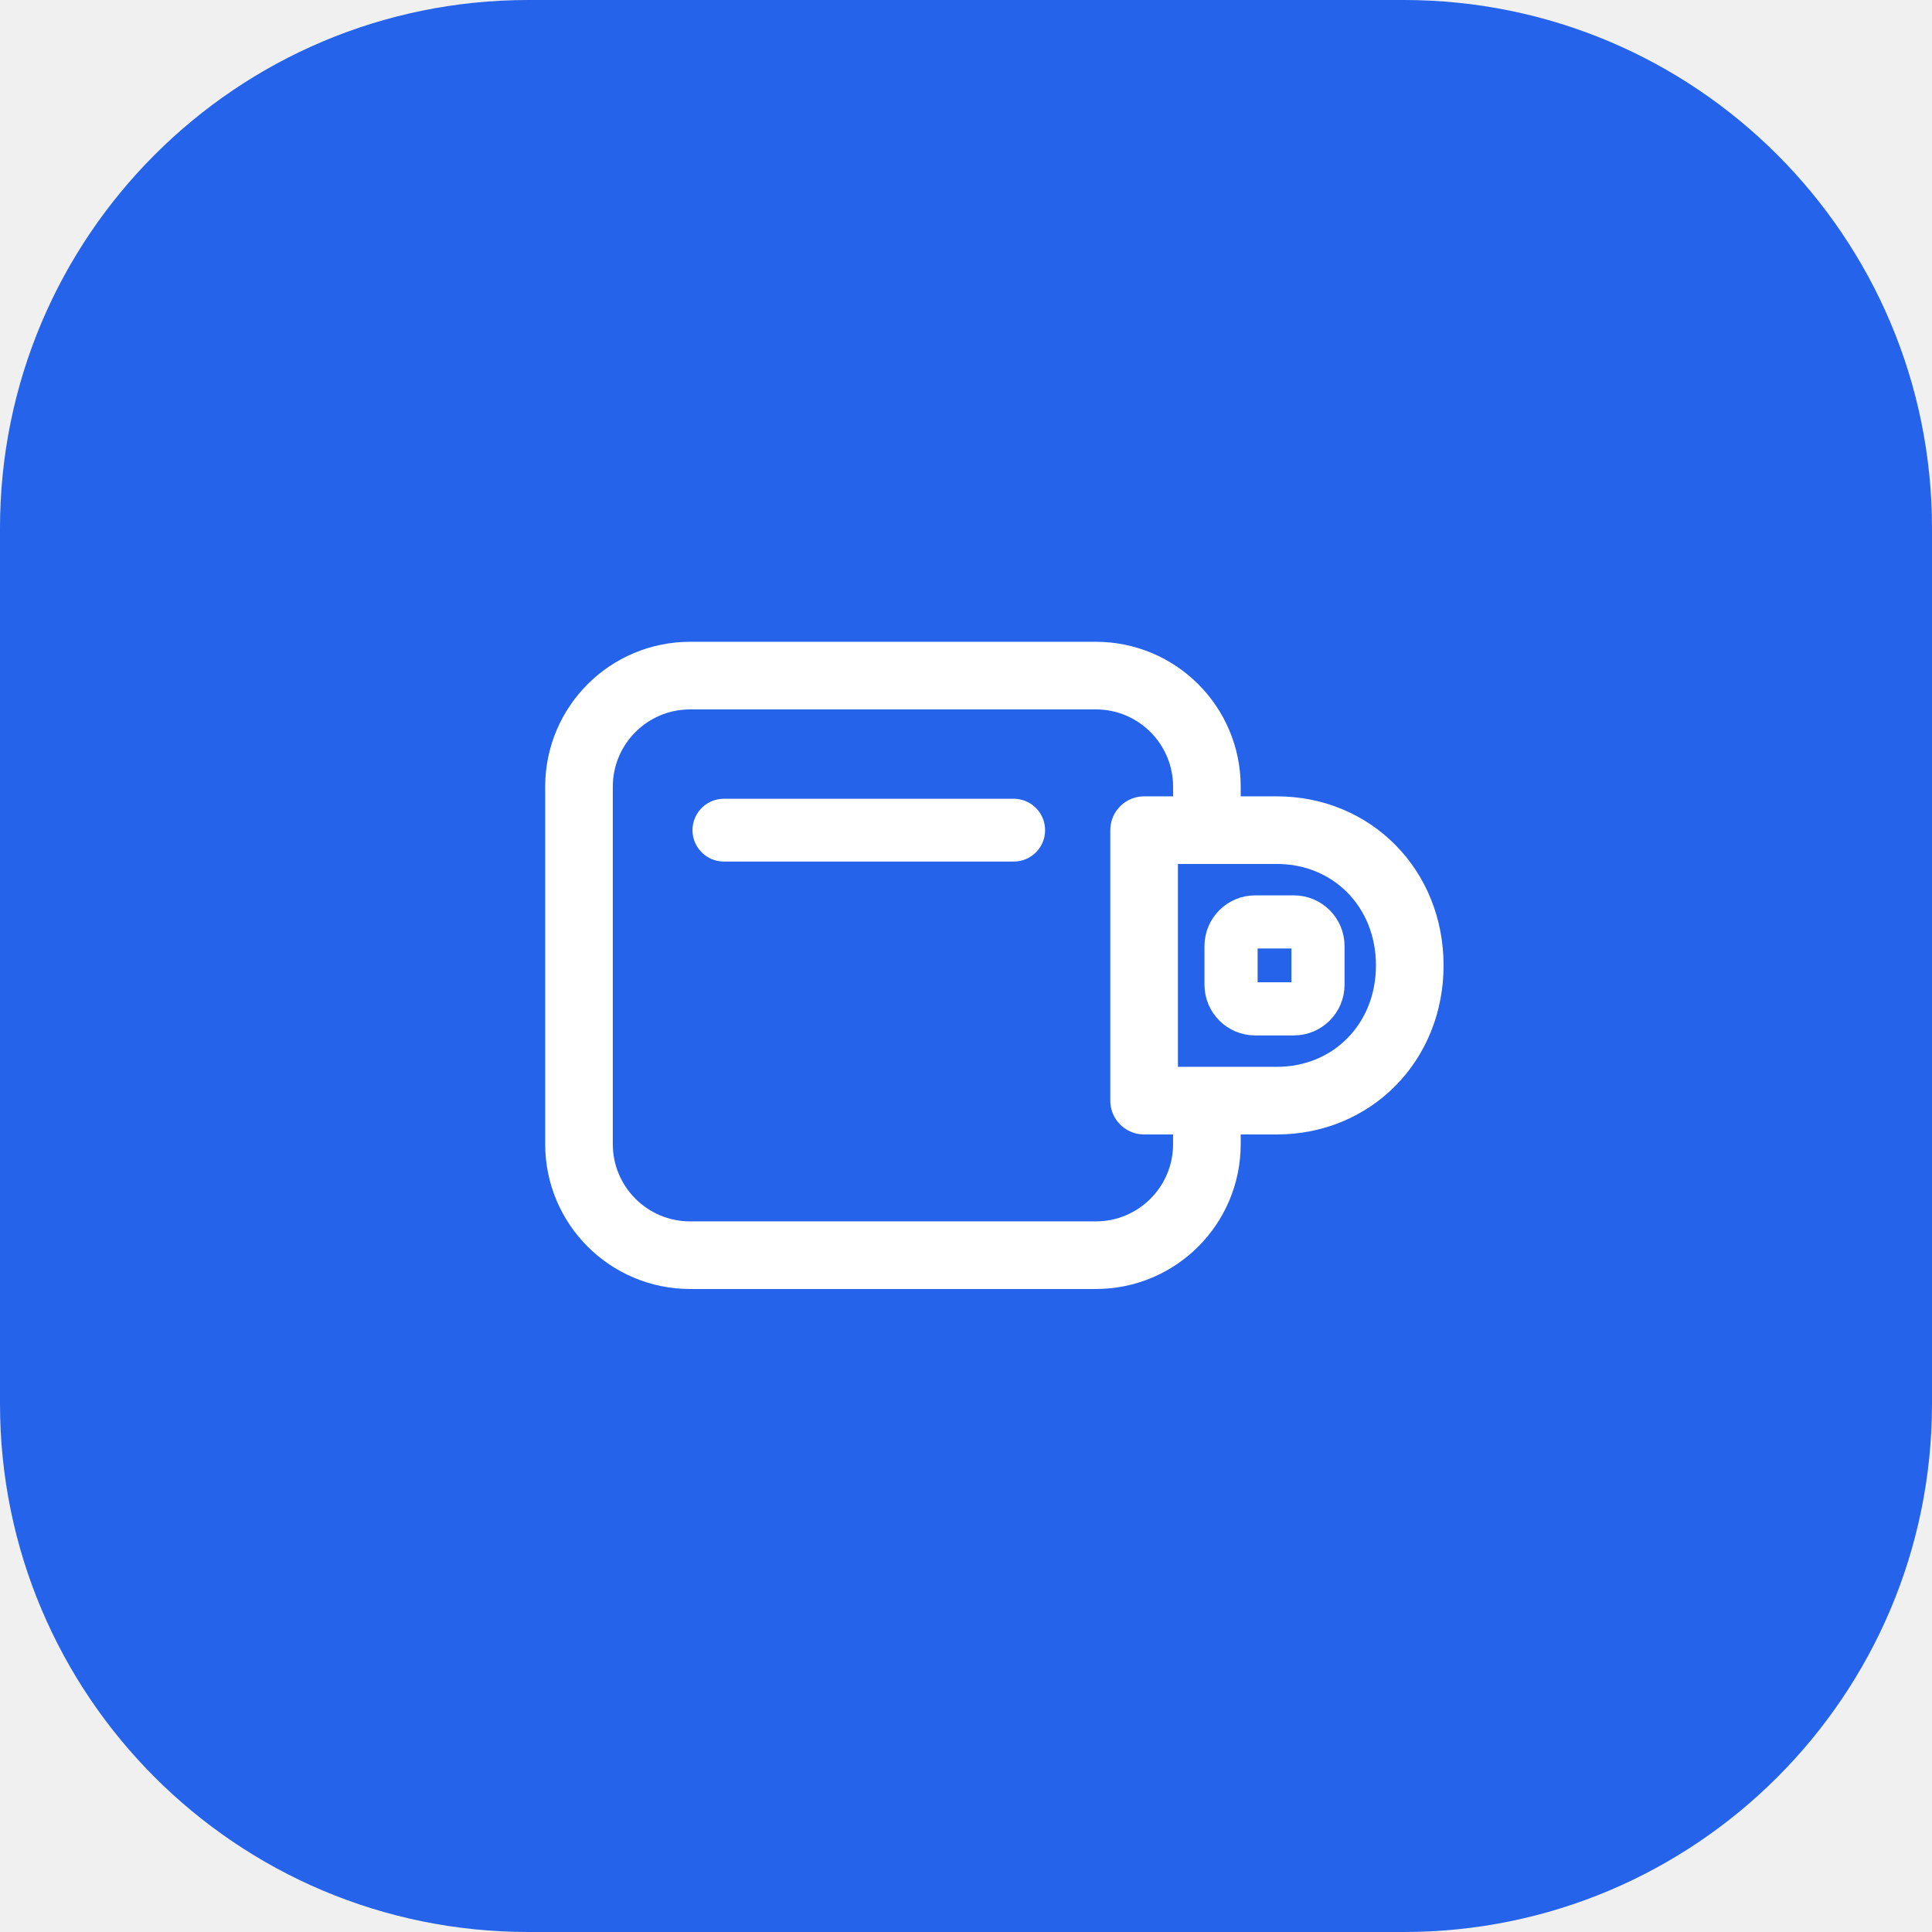
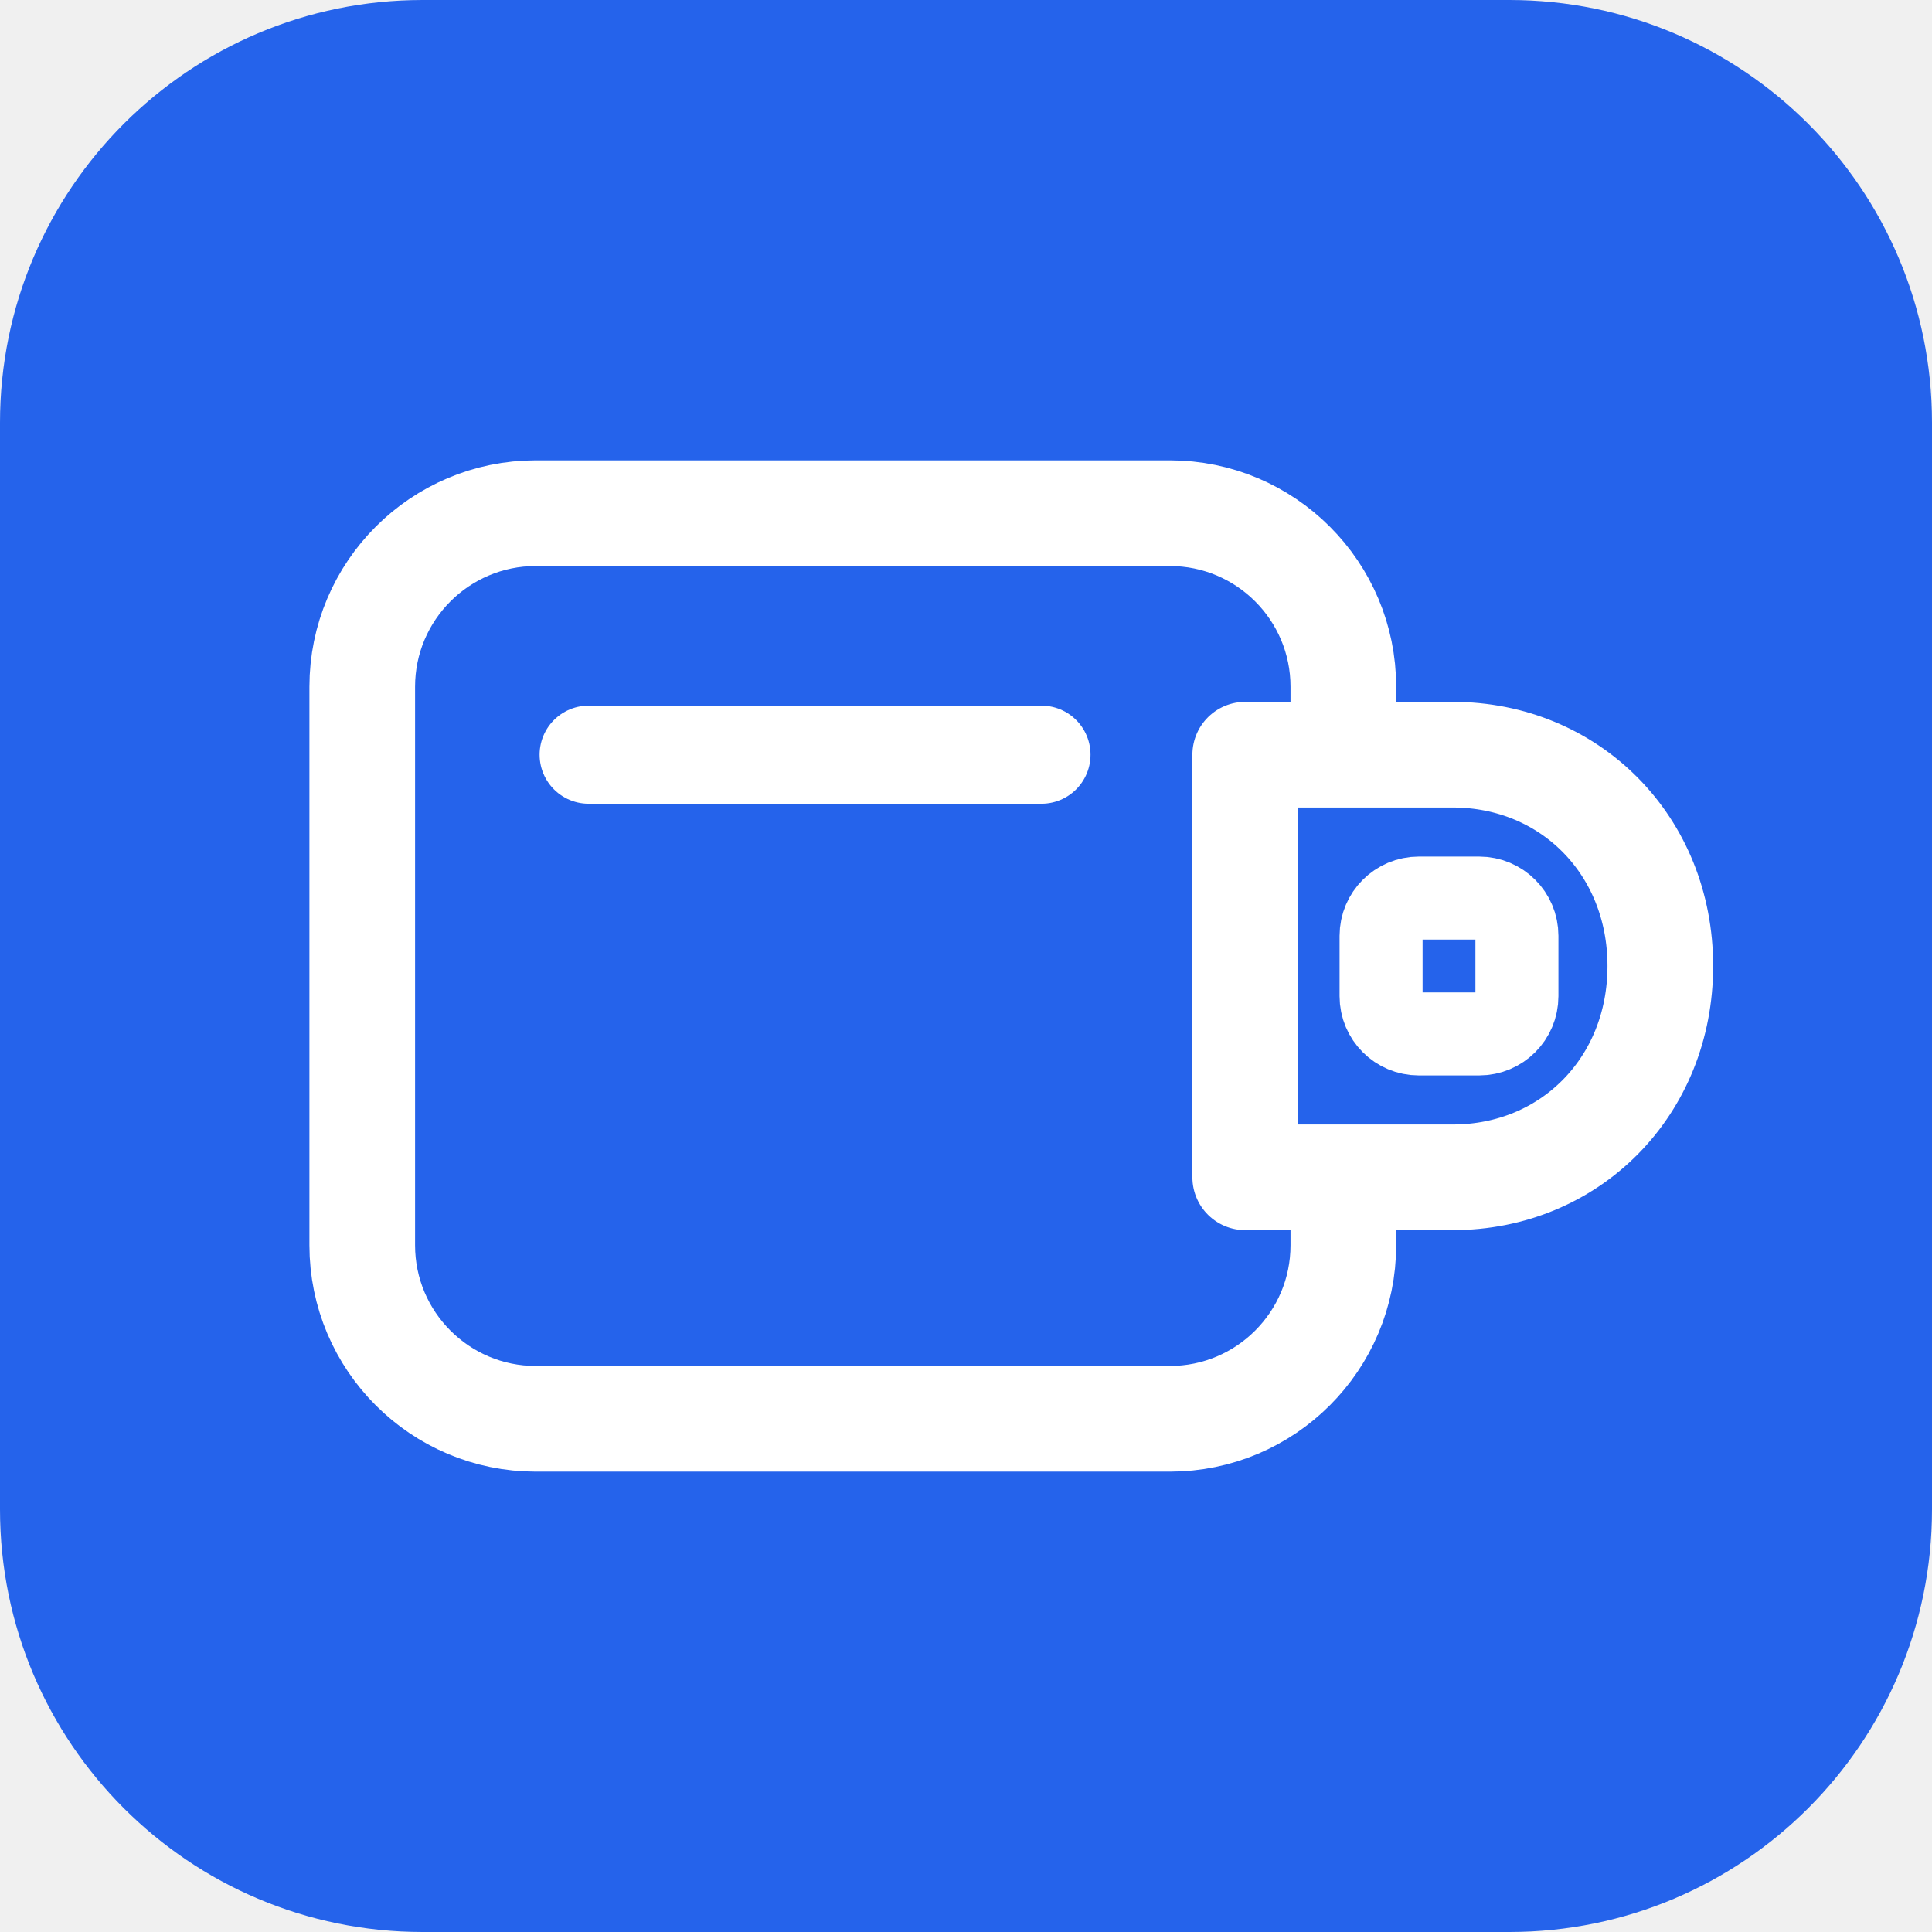
<svg xmlns="http://www.w3.org/2000/svg" viewBox="0 0 512 512" width="512" height="512">
-   <rect width="512" height="512" rx="140" fill="#2563EB" />
-   <g transform="translate(92, 92) scale(0.64)" stroke="#FFFFFF" fill="none" stroke-linecap="round" stroke-linejoin="round">
+   <rect width="512" height="512" rx="112" fill="#2563EB" />
+   <g stroke="#FFFFFF" fill="none" stroke-linecap="round" stroke-linejoin="round">
    <rect x="96" y="136" width="260" height="240" rx="46" stroke-width="28" />
    <line x1="156" y1="200" x2="276" y2="200" stroke-width="26" />
    <path d="M 330 200 H 385 C 416 200 440 224 440 256 C 440 288 416 312 385 312 H 330 Z" stroke-width="28" fill="#2563EB" />
    <rect x="366" y="238" width="36" height="36" rx="10" stroke-width="22" fill="none" />
  </g>
</svg>
